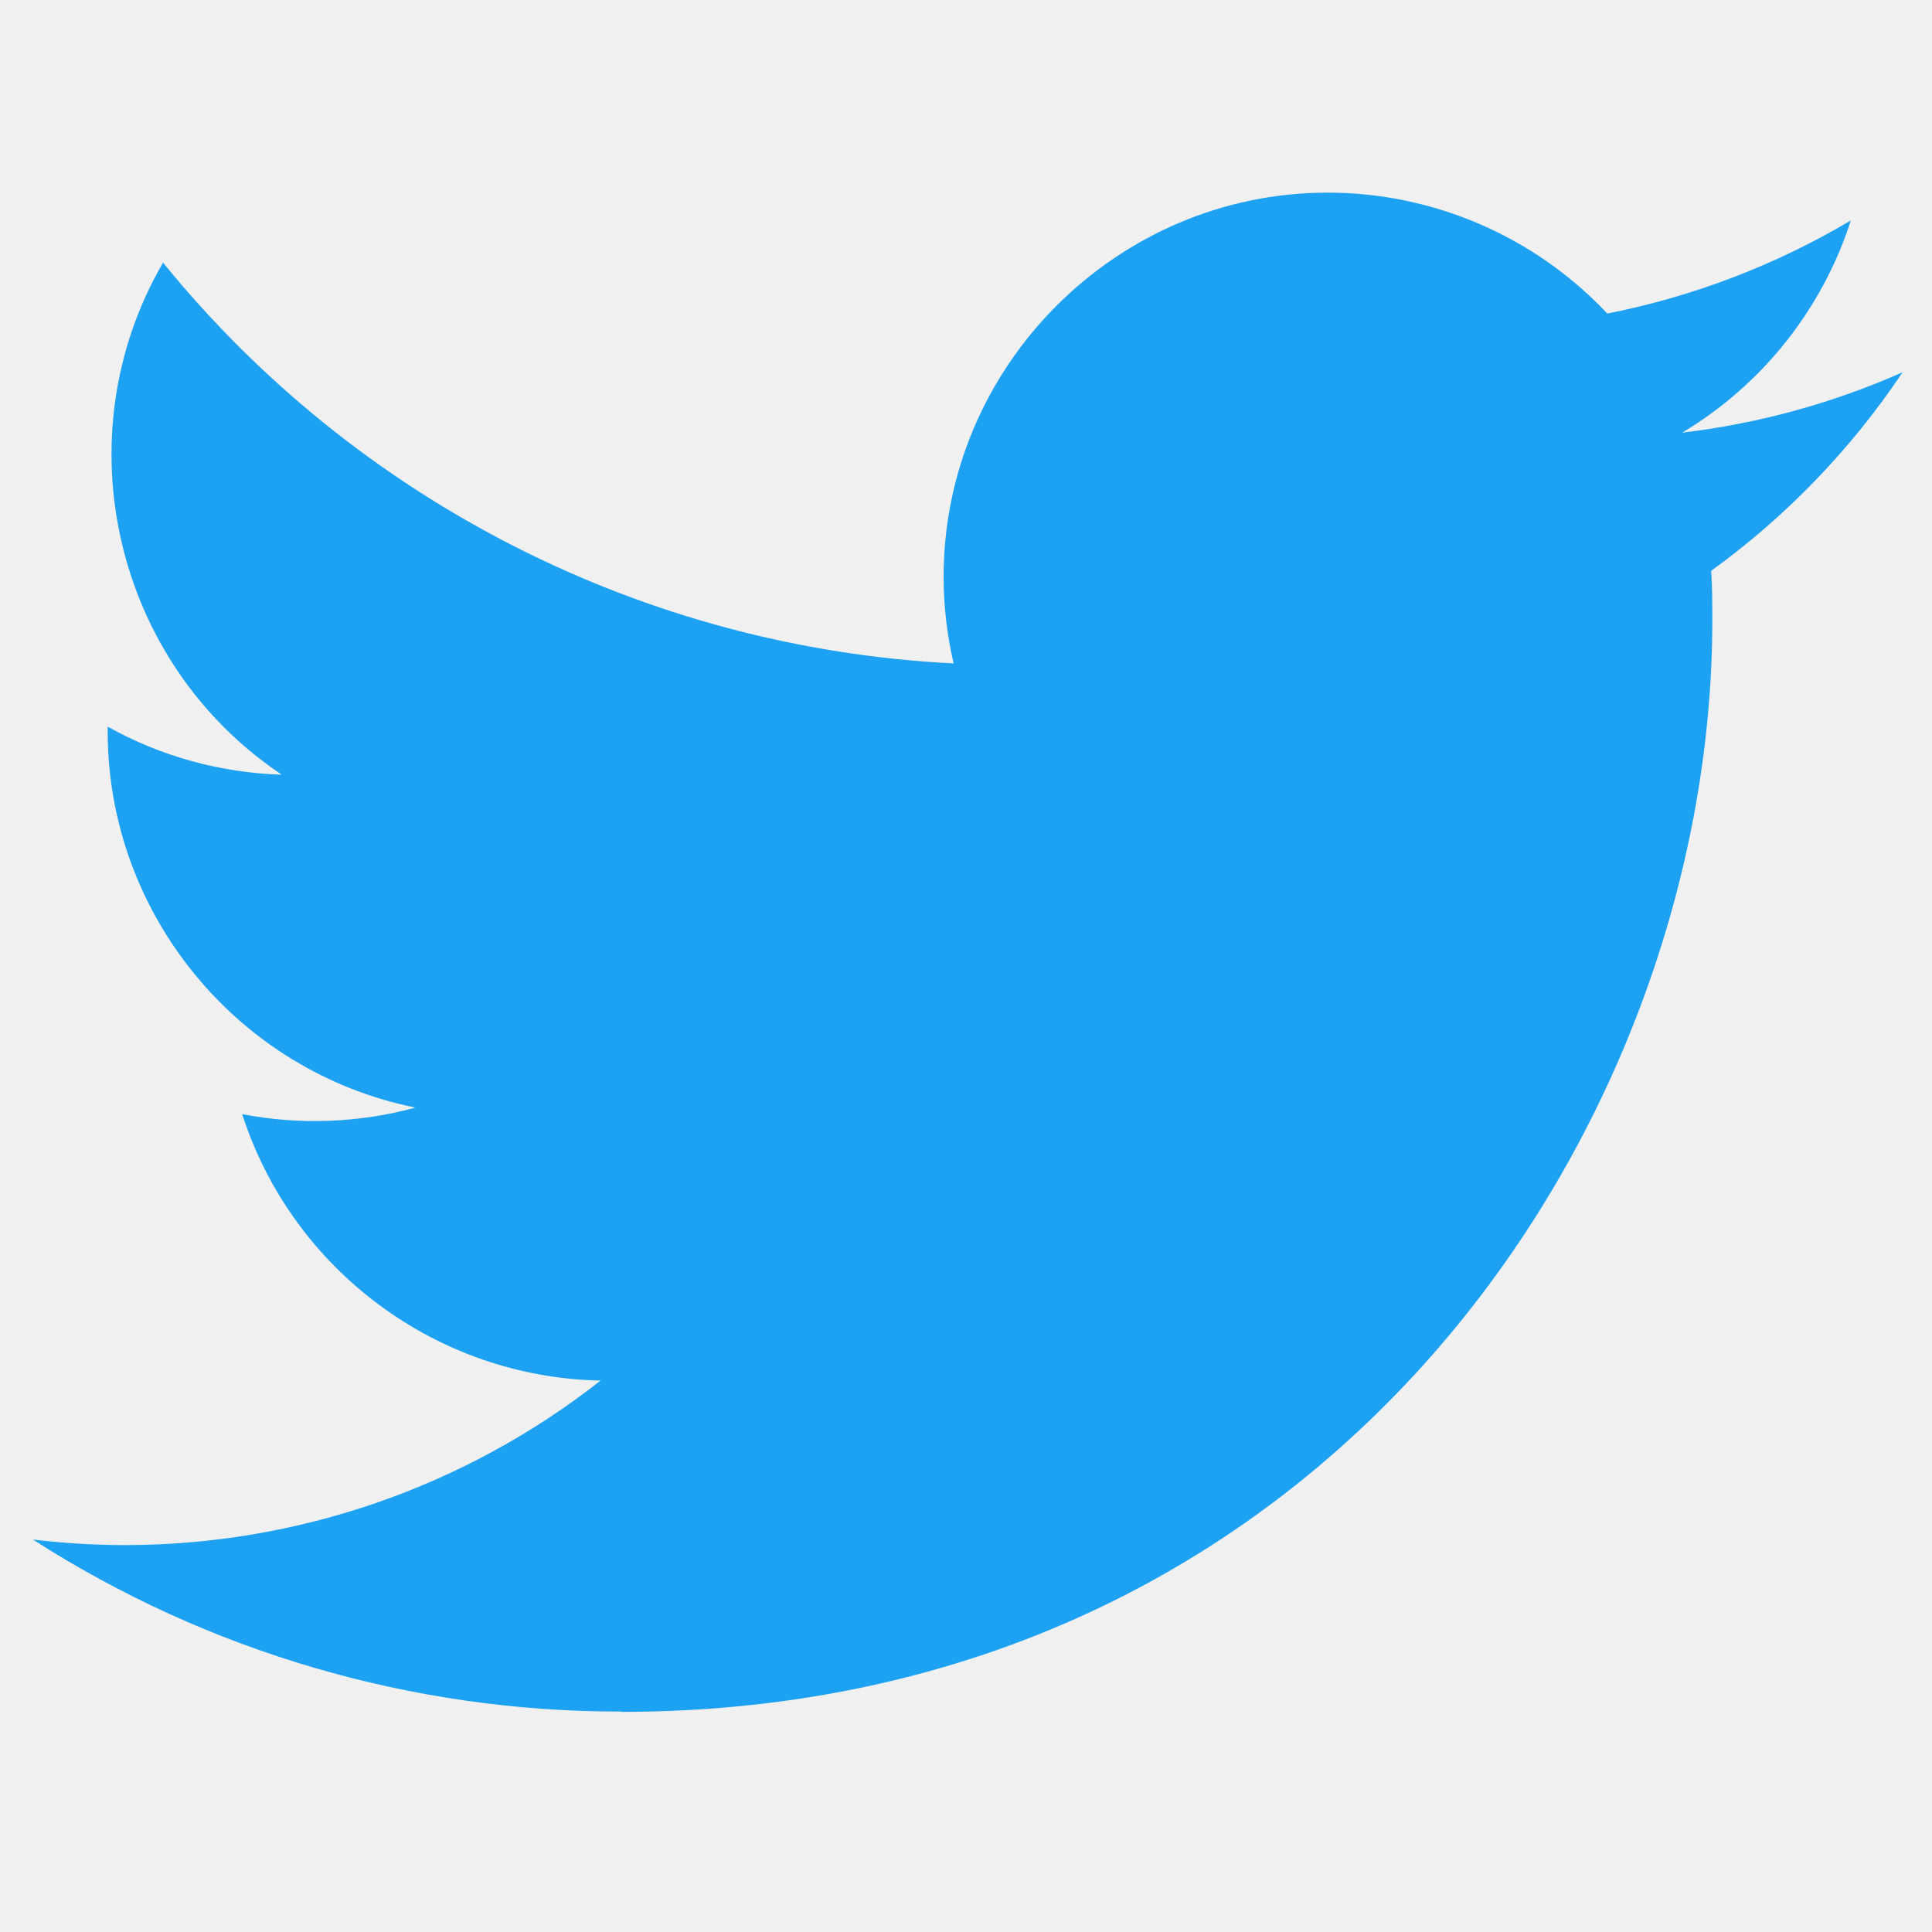
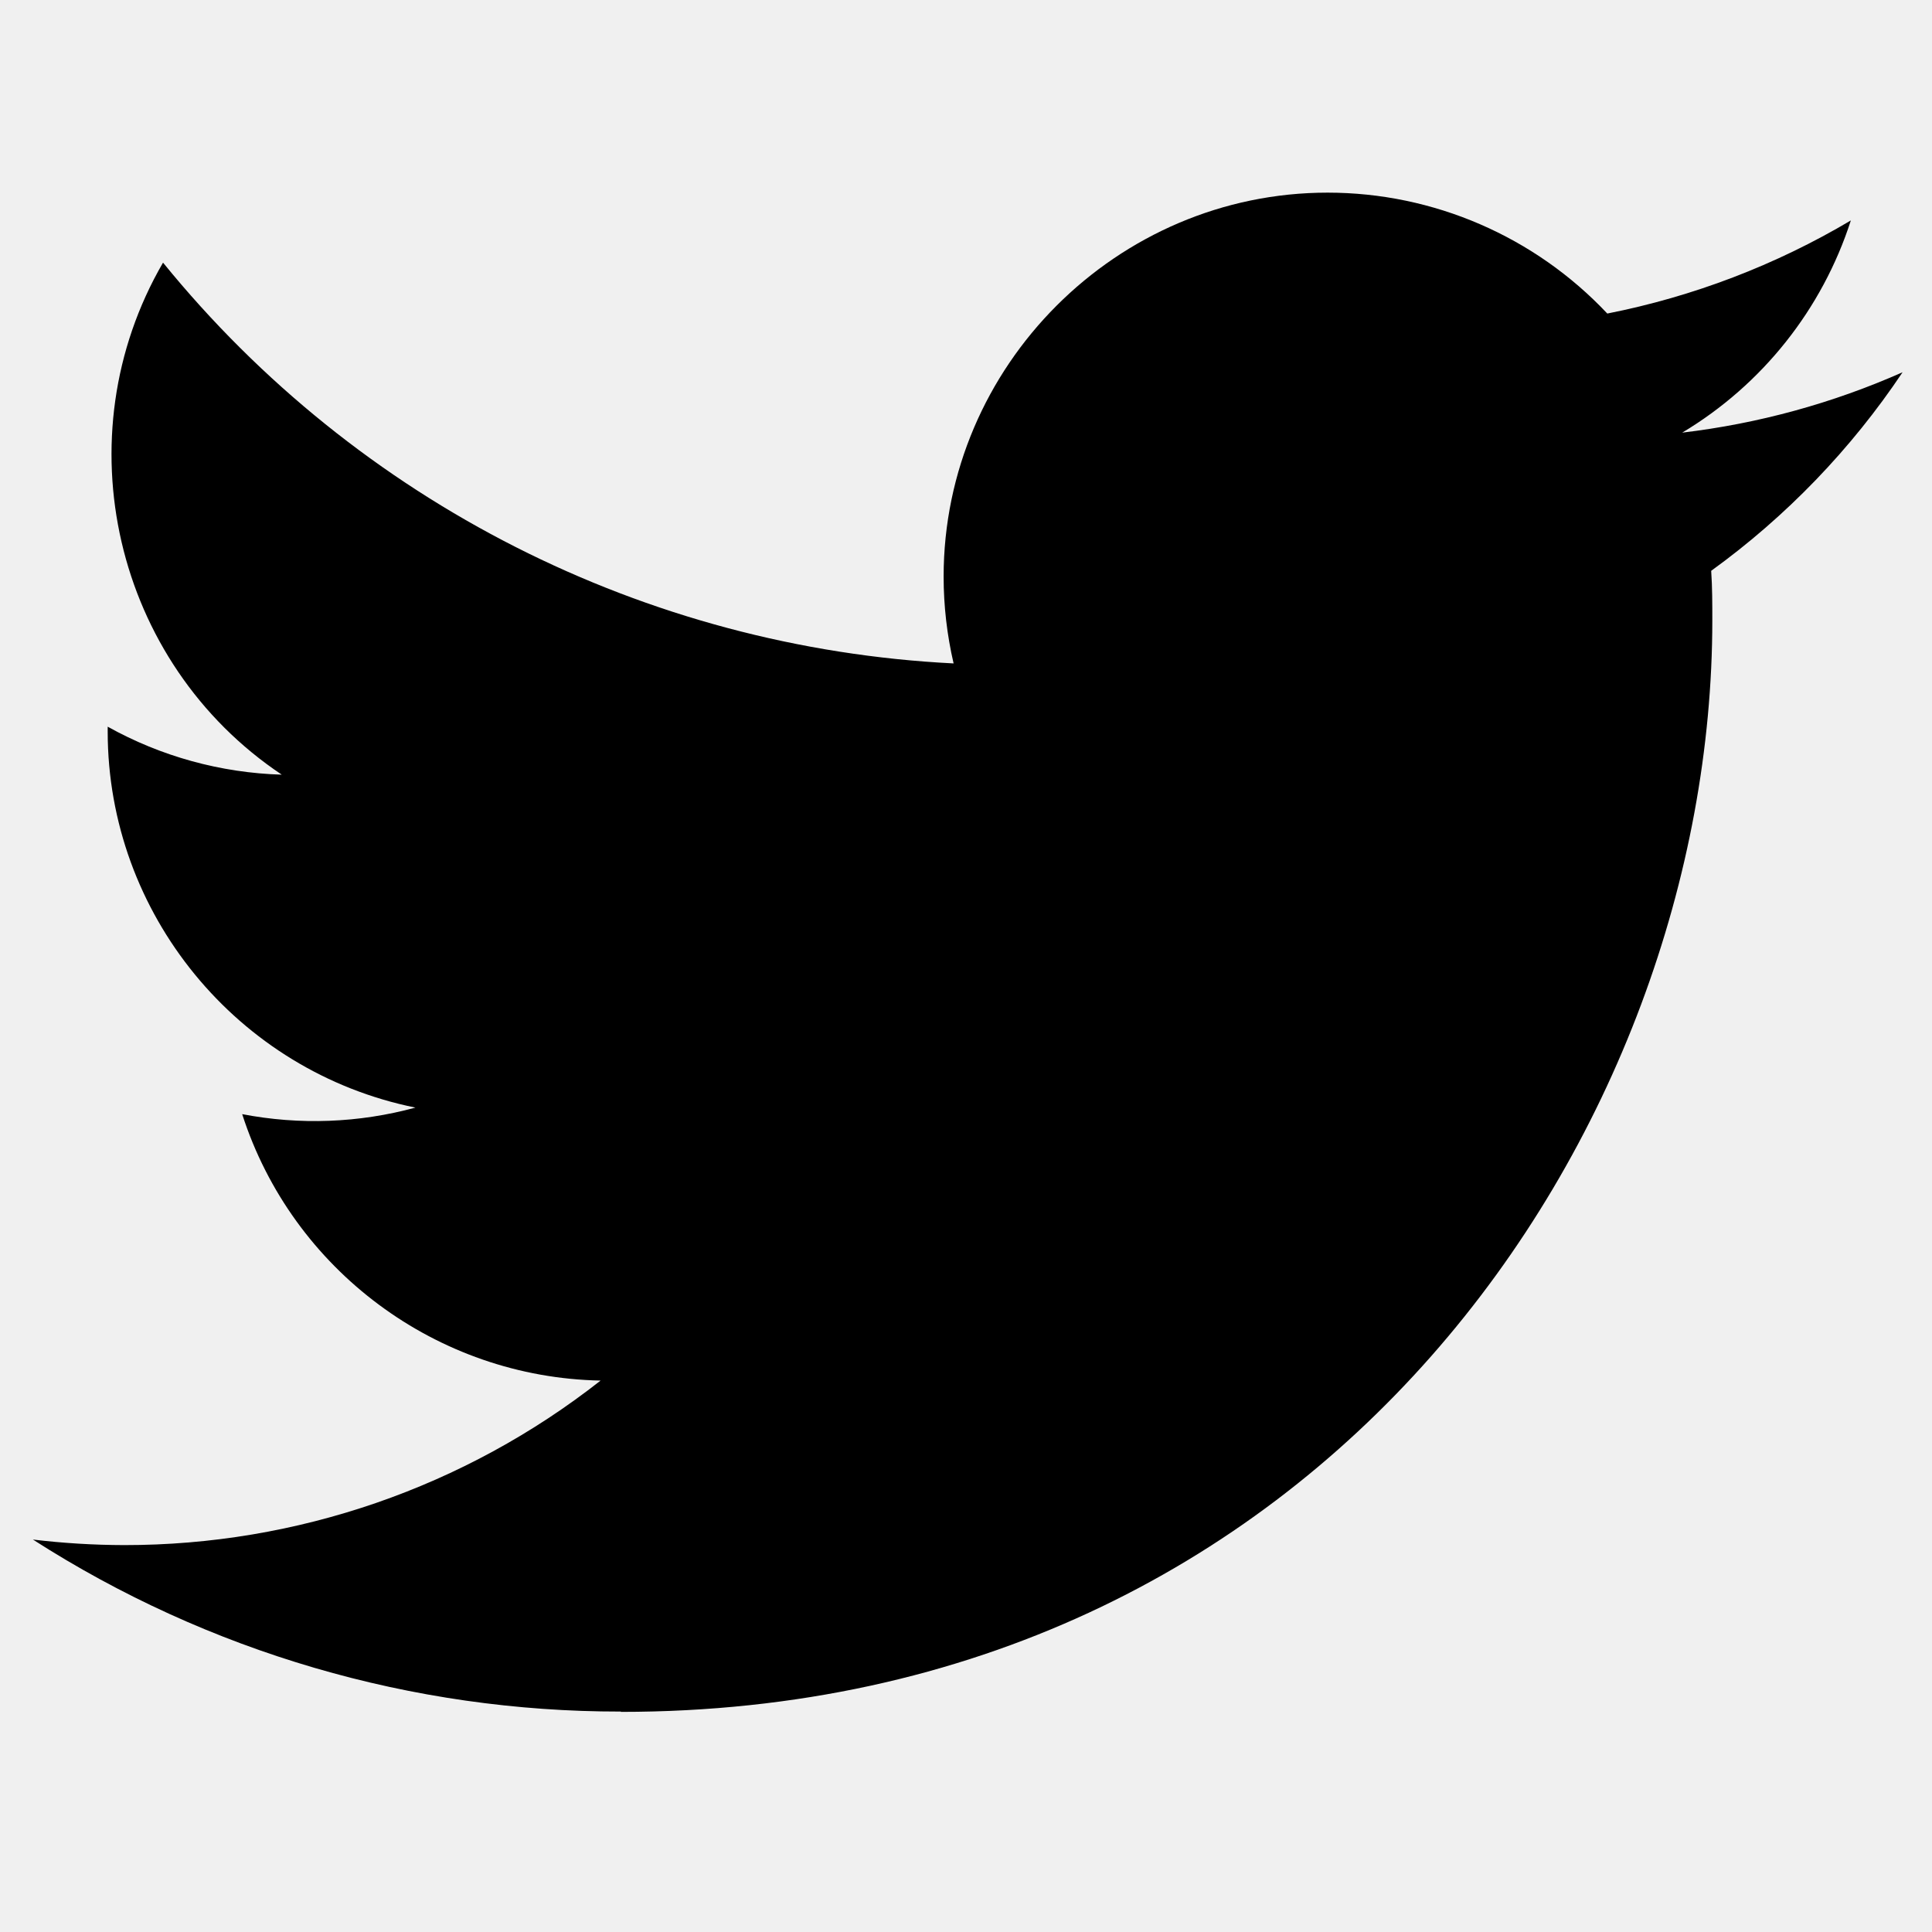
- <svg xmlns="http://www.w3.org/2000/svg" width="31" height="31" viewBox="0 0 31 31" fill="none">
+ <svg xmlns="http://www.w3.org/2000/svg" width="31" height="31" viewBox="0 0 31 31" fill="currentColor">
  <g clip-path="url(#clip0_447_266)">
-     <path d="M9.962 27.468C21.283 27.468 27.475 18.088 27.475 9.955C27.475 9.688 27.475 9.423 27.457 9.159C28.661 8.288 29.701 7.209 30.528 5.973C29.404 6.471 28.213 6.797 26.992 6.942C28.277 6.173 29.239 4.962 29.698 3.537C28.49 4.254 27.168 4.759 25.79 5.031C24.626 3.794 23.001 3.091 21.302 3.091C17.922 3.091 15.141 5.872 15.141 9.252C15.141 9.721 15.195 10.188 15.301 10.645C10.354 10.397 5.739 8.057 2.616 4.214C0.991 7.01 1.832 10.634 4.521 12.43C3.542 12.401 2.583 12.137 1.728 11.66V11.738C1.728 14.657 3.805 17.194 6.666 17.772C5.76 18.019 4.809 18.055 3.886 17.877C4.691 20.378 7.01 22.102 9.637 22.152C7.458 23.864 4.764 24.794 1.993 24.792C1.503 24.791 1.014 24.761 0.528 24.703C3.342 26.509 6.618 27.467 9.962 27.463" fill="#1DA1F2" />
+     <path d="M9.962 27.468C21.283 27.468 27.475 18.088 27.475 9.955C27.475 9.688 27.475 9.423 27.457 9.159C28.661 8.288 29.701 7.209 30.528 5.973C29.404 6.471 28.213 6.797 26.992 6.942C28.277 6.173 29.239 4.962 29.698 3.537C28.49 4.254 27.168 4.759 25.79 5.031C24.626 3.794 23.001 3.091 21.302 3.091C17.922 3.091 15.141 5.872 15.141 9.252C15.141 9.721 15.195 10.188 15.301 10.645C10.354 10.397 5.739 8.057 2.616 4.214C0.991 7.01 1.832 10.634 4.521 12.43C3.542 12.401 2.583 12.137 1.728 11.66V11.738C1.728 14.657 3.805 17.194 6.666 17.772C5.76 18.019 4.809 18.055 3.886 17.877C4.691 20.378 7.01 22.102 9.637 22.152C7.458 23.864 4.764 24.794 1.993 24.792C1.503 24.791 1.014 24.761 0.528 24.703C3.342 26.509 6.618 27.467 9.962 27.463" fill="currentColor" />
  </g>
  <defs>
    <clipPath id="clip0_447_266">
-       <rect width="30" height="30" fill="white" transform="translate(0.527649 0.278809)" />
+       <rect width="30" height="30" fill="currentColor" transform="translate(0.527649 0.278809)" />
    </clipPath>
  </defs>
</svg>
